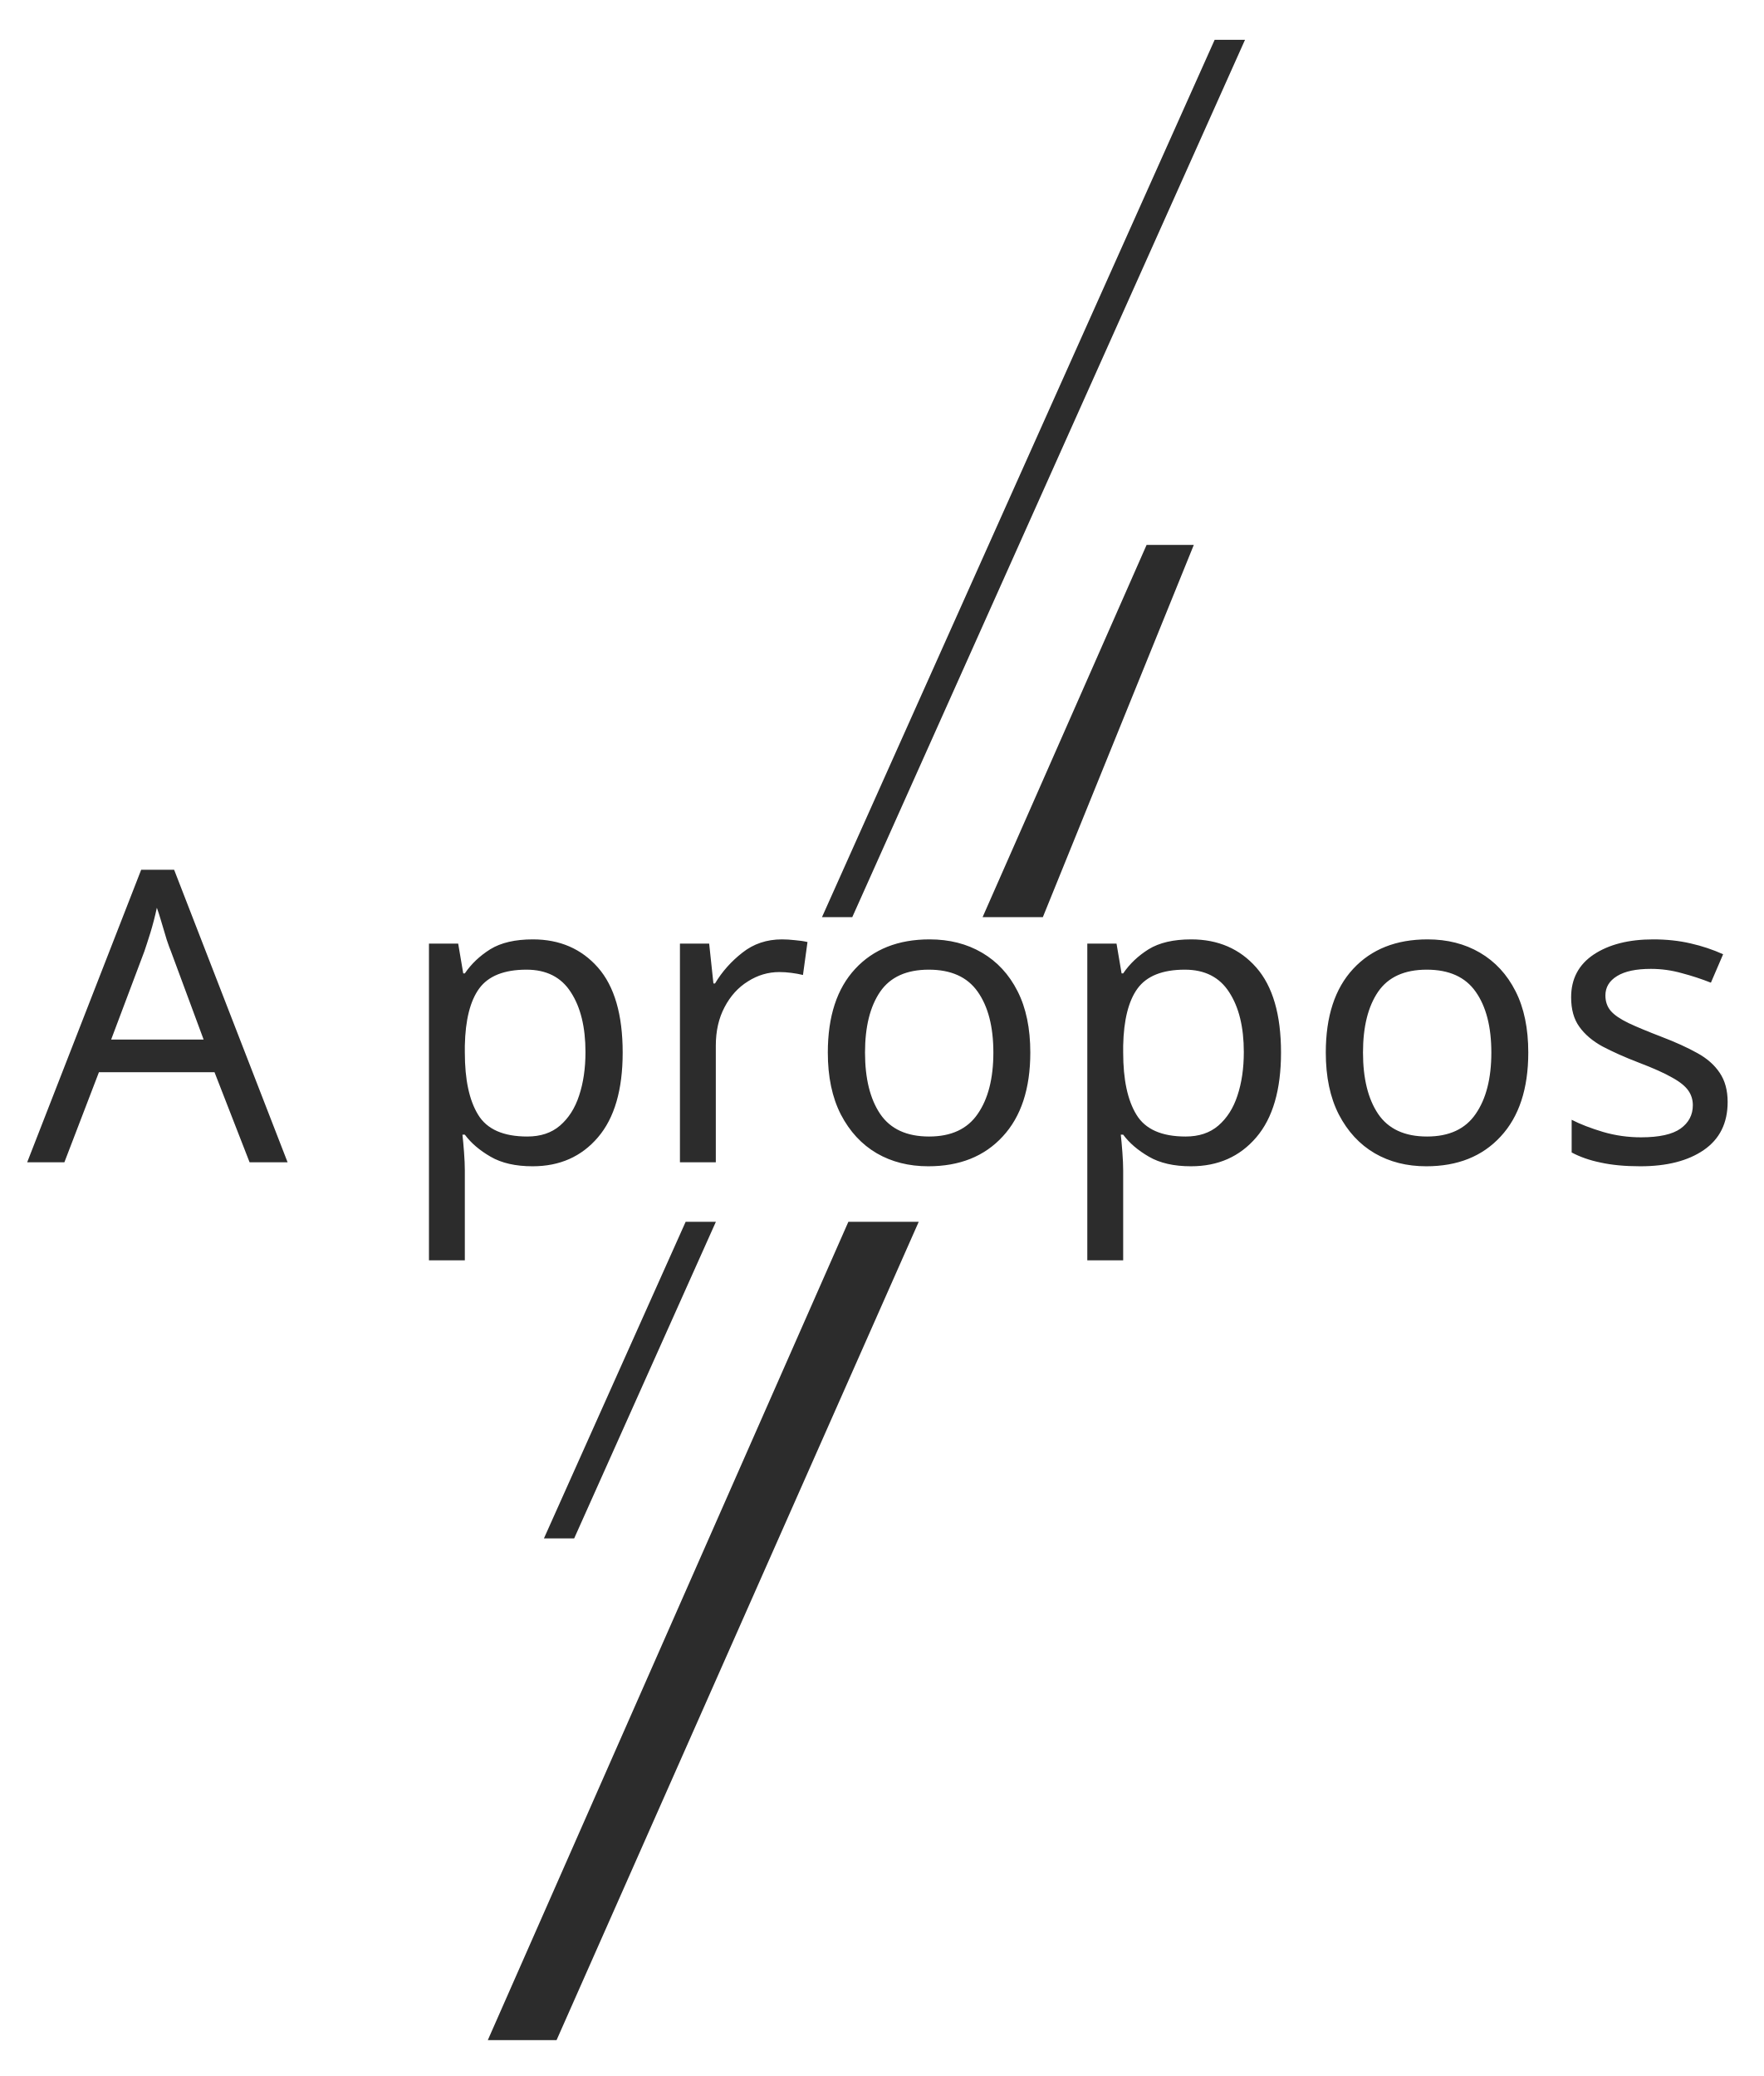
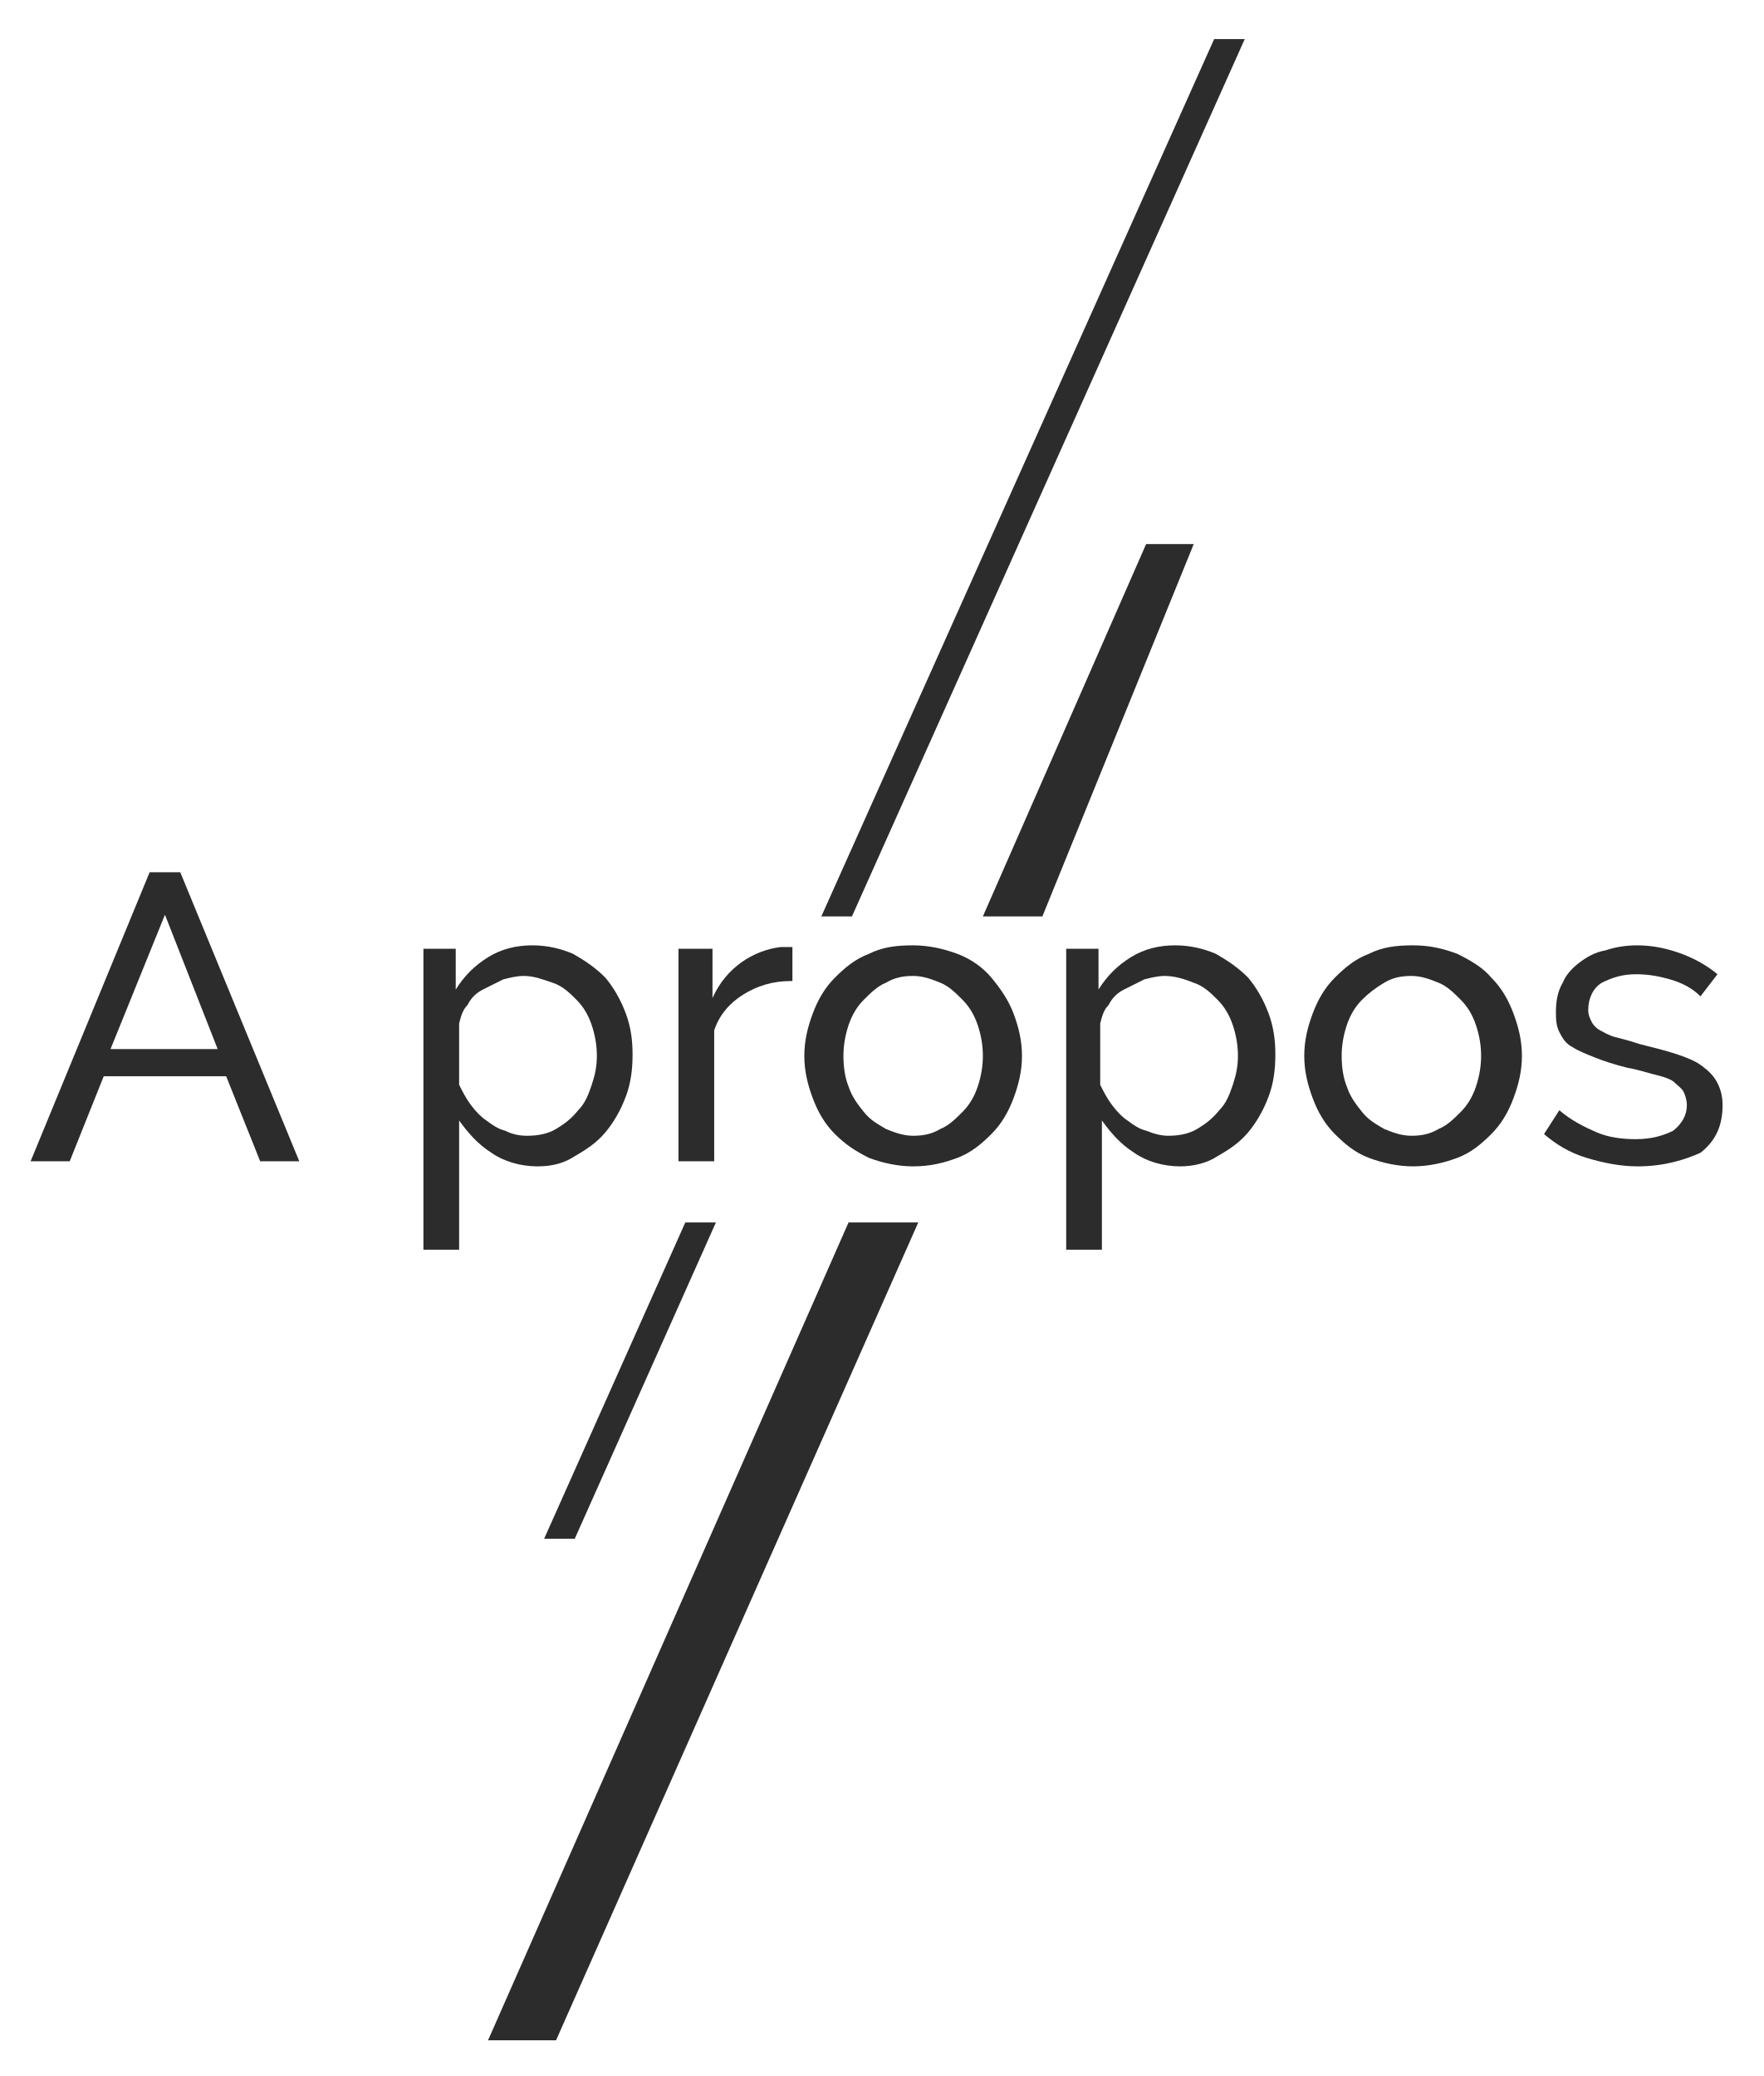
- <svg xmlns="http://www.w3.org/2000/svg" version="1.1" id="Calque_1" x="0px" y="0px" width="103.681px" height="122.086px" viewBox="0 0 103.681 122.086" enable-background="new 0 0 103.681 122.086" xml:space="preserve">
-   <text transform="matrix(1 0 0 1 1.5981 68.3525)" fill="#2C2C2C" font-family="'Raleway-Medium'" font-size="24">A propos</text>
+ <svg xmlns="http://www.w3.org/2000/svg" version="1.1" id="Calque_1" x="0px" y="0px" viewBox="0 0 103.7 122.1" enable-background="new 0 0 103.7 122.1" xml:space="preserve">
+   <g enable-background="new    ">
+     <path fill="#2C2C2C" d="M8.8,51.3h1.8l7,17h-2.3l-2-5H6.1l-2,5H1.8L8.8,51.3z M12.8,61.7l-3.1-7.9l-3.2,7.9H12.8z" />
+     <path fill="#2C2C2C" d="M31.6,68.6c-1,0-2-0.3-2.7-0.8c-0.8-0.5-1.4-1.2-1.9-1.9v7.6h-2.1V55.8h1.9v2.4c0.5-0.8,1.1-1.4,1.9-1.9   c0.8-0.5,1.7-0.7,2.6-0.7c0.9,0,1.7,0.2,2.4,0.5c0.7,0.4,1.3,0.8,1.9,1.4c0.5,0.6,0.9,1.3,1.2,2.1c0.3,0.8,0.4,1.6,0.4,2.4   c0,0.9-0.1,1.7-0.4,2.5s-0.7,1.5-1.2,2.1c-0.5,0.6-1.1,1-1.8,1.4C33.2,68.4,32.5,68.6,31.6,68.6z M31,66.8c0.6,0,1.2-0.1,1.7-0.4   c0.5-0.3,0.9-0.6,1.3-1.1c0.4-0.4,0.6-0.9,0.8-1.5c0.2-0.6,0.3-1.1,0.3-1.7c0-0.6-0.1-1.2-0.3-1.8s-0.5-1.1-0.9-1.5   c-0.4-0.4-0.8-0.8-1.4-1s-1.1-0.4-1.7-0.4c-0.4,0-0.8,0.1-1.2,0.2c-0.4,0.2-0.8,0.4-1.2,0.6s-0.7,0.5-0.9,0.9   c-0.3,0.3-0.4,0.7-0.5,1.1v3.6c0.2,0.4,0.4,0.8,0.7,1.2s0.6,0.7,0.9,0.9c0.4,0.3,0.7,0.5,1.1,0.6C30.1,66.7,30.5,66.8,31,66.8z" />
+     <path fill="#2C2C2C" d="M46.5,57.7c-1.1,0-2,0.3-2.8,0.8c-0.8,0.5-1.4,1.2-1.7,2.1v7.7h-2.1V55.8h2v2.9c0.4-0.9,1-1.6,1.7-2.1   s1.5-0.8,2.3-0.9c0.2,0,0.3,0,0.4,0c0.1,0,0.2,0,0.3,0V57.7z" />
+     <path fill="#2C2C2C" d="M53.7,68.6c-0.9,0-1.8-0.2-2.6-0.5c-0.8-0.4-1.4-0.8-2-1.4c-0.6-0.6-1-1.3-1.3-2.1s-0.5-1.6-0.5-2.5   c0-0.9,0.2-1.7,0.5-2.5c0.3-0.8,0.7-1.5,1.3-2.1c0.6-0.6,1.2-1.1,2-1.4c0.8-0.4,1.6-0.5,2.6-0.5c0.9,0,1.8,0.2,2.6,0.5   s1.5,0.8,2,1.4s1,1.3,1.3,2.1c0.3,0.8,0.5,1.6,0.5,2.5c0,0.9-0.2,1.7-0.5,2.5c-0.3,0.8-0.7,1.5-1.3,2.1c-0.6,0.6-1.2,1.1-2,1.4   C55.5,68.4,54.7,68.6,53.7,68.6z M49.6,62.1c0,0.7,0.1,1.3,0.3,1.8c0.2,0.6,0.5,1,0.9,1.5s0.8,0.7,1.3,1c0.5,0.2,1,0.4,1.6,0.4   c0.6,0,1.1-0.1,1.6-0.4c0.5-0.2,0.9-0.6,1.3-1c0.4-0.4,0.7-0.9,0.9-1.5c0.2-0.6,0.3-1.2,0.3-1.8c0-0.6-0.1-1.2-0.3-1.8   c-0.2-0.6-0.5-1.1-0.9-1.5c-0.4-0.4-0.8-0.8-1.3-1c-0.5-0.2-1-0.4-1.6-0.4c-0.6,0-1.1,0.1-1.6,0.4c-0.5,0.2-0.9,0.6-1.3,1   s-0.7,0.9-0.9,1.5C49.7,60.9,49.6,61.5,49.6,62.1z" />
+     <path fill="#2C2C2C" d="M69.4,68.6c-1,0-2-0.3-2.7-0.8c-0.8-0.5-1.4-1.2-1.9-1.9v7.6h-2.1V55.8h1.9v2.4c0.5-0.8,1.1-1.4,1.9-1.9   c0.8-0.5,1.7-0.7,2.6-0.7c0.9,0,1.7,0.2,2.4,0.5c0.7,0.4,1.3,0.8,1.9,1.4c0.5,0.6,0.9,1.3,1.2,2.1s0.4,1.6,0.4,2.4   c0,0.9-0.1,1.7-0.4,2.5c-0.3,0.8-0.7,1.5-1.2,2.1s-1.1,1-1.8,1.4C71,68.4,70.2,68.6,69.4,68.6z M68.7,66.8c0.6,0,1.2-0.1,1.7-0.4   c0.5-0.3,0.9-0.6,1.3-1.1c0.4-0.4,0.6-0.9,0.8-1.5c0.2-0.6,0.3-1.1,0.3-1.7c0-0.6-0.1-1.2-0.3-1.8c-0.2-0.6-0.5-1.1-0.9-1.5   s-0.8-0.8-1.4-1c-0.5-0.2-1.1-0.4-1.7-0.4c-0.4,0-0.8,0.1-1.2,0.2c-0.4,0.2-0.8,0.4-1.2,0.6c-0.4,0.2-0.7,0.5-0.9,0.9   c-0.3,0.3-0.4,0.7-0.5,1.1v3.6c0.2,0.4,0.4,0.8,0.7,1.2c0.3,0.4,0.6,0.7,0.9,0.9c0.4,0.3,0.7,0.5,1.1,0.6   C67.9,66.7,68.3,66.8,68.7,66.8z" />
+     <path fill="#2C2C2C" d="M83.1,68.6c-0.9,0-1.8-0.2-2.6-0.5s-1.4-0.8-2-1.4s-1-1.3-1.3-2.1s-0.5-1.6-0.5-2.5c0-0.9,0.2-1.7,0.5-2.5   c0.3-0.8,0.7-1.5,1.3-2.1s1.2-1.1,2-1.4c0.8-0.4,1.6-0.5,2.6-0.5s1.8,0.2,2.6,0.5c0.8,0.4,1.5,0.8,2,1.4c0.6,0.6,1,1.3,1.3,2.1   c0.3,0.8,0.5,1.6,0.5,2.5c0,0.9-0.2,1.7-0.5,2.5s-0.7,1.5-1.3,2.1c-0.6,0.6-1.2,1.1-2,1.4C84.9,68.4,84,68.6,83.1,68.6z M78.9,62.1   c0,0.7,0.1,1.3,0.3,1.8c0.2,0.6,0.5,1,0.9,1.5s0.8,0.7,1.3,1c0.5,0.2,1,0.4,1.6,0.4s1.1-0.1,1.6-0.4c0.5-0.2,0.9-0.6,1.3-1   c0.4-0.4,0.7-0.9,0.9-1.5c0.2-0.6,0.3-1.2,0.3-1.8c0-0.6-0.1-1.2-0.3-1.8c-0.2-0.6-0.5-1.1-0.9-1.5c-0.4-0.4-0.8-0.8-1.3-1   c-0.5-0.2-1-0.4-1.6-0.4s-1.1,0.1-1.6,0.4s-0.9,0.6-1.3,1s-0.7,0.9-0.9,1.5S78.9,61.5,78.9,62.1z" />
+     <path fill="#2C2C2C" d="M96.3,68.6c-1,0-2-0.2-3-0.5c-1-0.3-1.8-0.8-2.5-1.4l0.9-1.4c0.7,0.6,1.5,1,2.2,1.3   c0.7,0.3,1.5,0.4,2.3,0.4c0.9,0,1.6-0.2,2.2-0.5c0.5-0.4,0.8-0.9,0.8-1.5c0-0.3-0.1-0.6-0.2-0.8c-0.1-0.2-0.4-0.4-0.6-0.6   c-0.3-0.2-0.7-0.3-1.1-0.4s-1-0.3-1.6-0.4c-0.8-0.2-1.4-0.4-1.9-0.6c-0.5-0.2-1-0.4-1.3-0.6c-0.4-0.2-0.6-0.5-0.8-0.9   s-0.2-0.8-0.2-1.2c0-0.6,0.1-1.2,0.4-1.7c0.2-0.5,0.6-0.9,1-1.2s0.9-0.6,1.5-0.7c0.6-0.2,1.2-0.3,1.9-0.3c0.9,0,1.8,0.2,2.6,0.5   c0.8,0.3,1.5,0.7,2.1,1.2l-1,1.3c-0.5-0.5-1.1-0.8-1.8-1c-0.7-0.2-1.3-0.3-2-0.3c-0.8,0-1.4,0.2-2,0.5c-0.5,0.3-0.8,0.9-0.8,1.6   c0,0.3,0.1,0.5,0.2,0.7c0.1,0.2,0.3,0.4,0.5,0.5c0.2,0.1,0.5,0.3,0.9,0.4c0.4,0.1,0.8,0.2,1.4,0.4c0.8,0.2,1.6,0.4,2.2,0.6   c0.6,0.2,1.1,0.4,1.5,0.7s0.7,0.6,0.9,1s0.3,0.8,0.3,1.3c0,1.2-0.4,2.1-1.3,2.8C99.1,68.2,97.9,68.6,96.3,68.6z" />
+   </g>
  <g>
-     <polygon fill="#2C2C2C" points="31.983,90.472 33.761,90.472 42.094,71.853 40.316,71.853  " />
-     <polygon fill="#2C2C2C" points="73.208,2.34 71.423,2.34 48.333,53.936 50.114,53.936  " />
-     <polygon fill="#2C2C2C" points="67.421,32.044 57.777,53.936 61.32,53.936 70.197,32.044  " />
-     <polygon fill="#2C2C2C" points="28.684,119.975 32.727,119.975 54.021,71.853 49.884,71.853  " />
+     <polygon fill="#2C2C2C" points="32,90.5 33.8,90.5 42.1,71.9 40.3,71.9  " />
+     <polygon fill="#2C2C2C" points="73.2,2.3 71.4,2.3 48.3,53.9 50.1,53.9  " />
+     <polygon fill="#2C2C2C" points="67.4,32 57.8,53.9 61.3,53.9 70.2,32  " />
+     <polygon fill="#2C2C2C" points="28.7,120 32.7,120 54,71.9 49.9,71.9  " />
  </g>
</svg>
